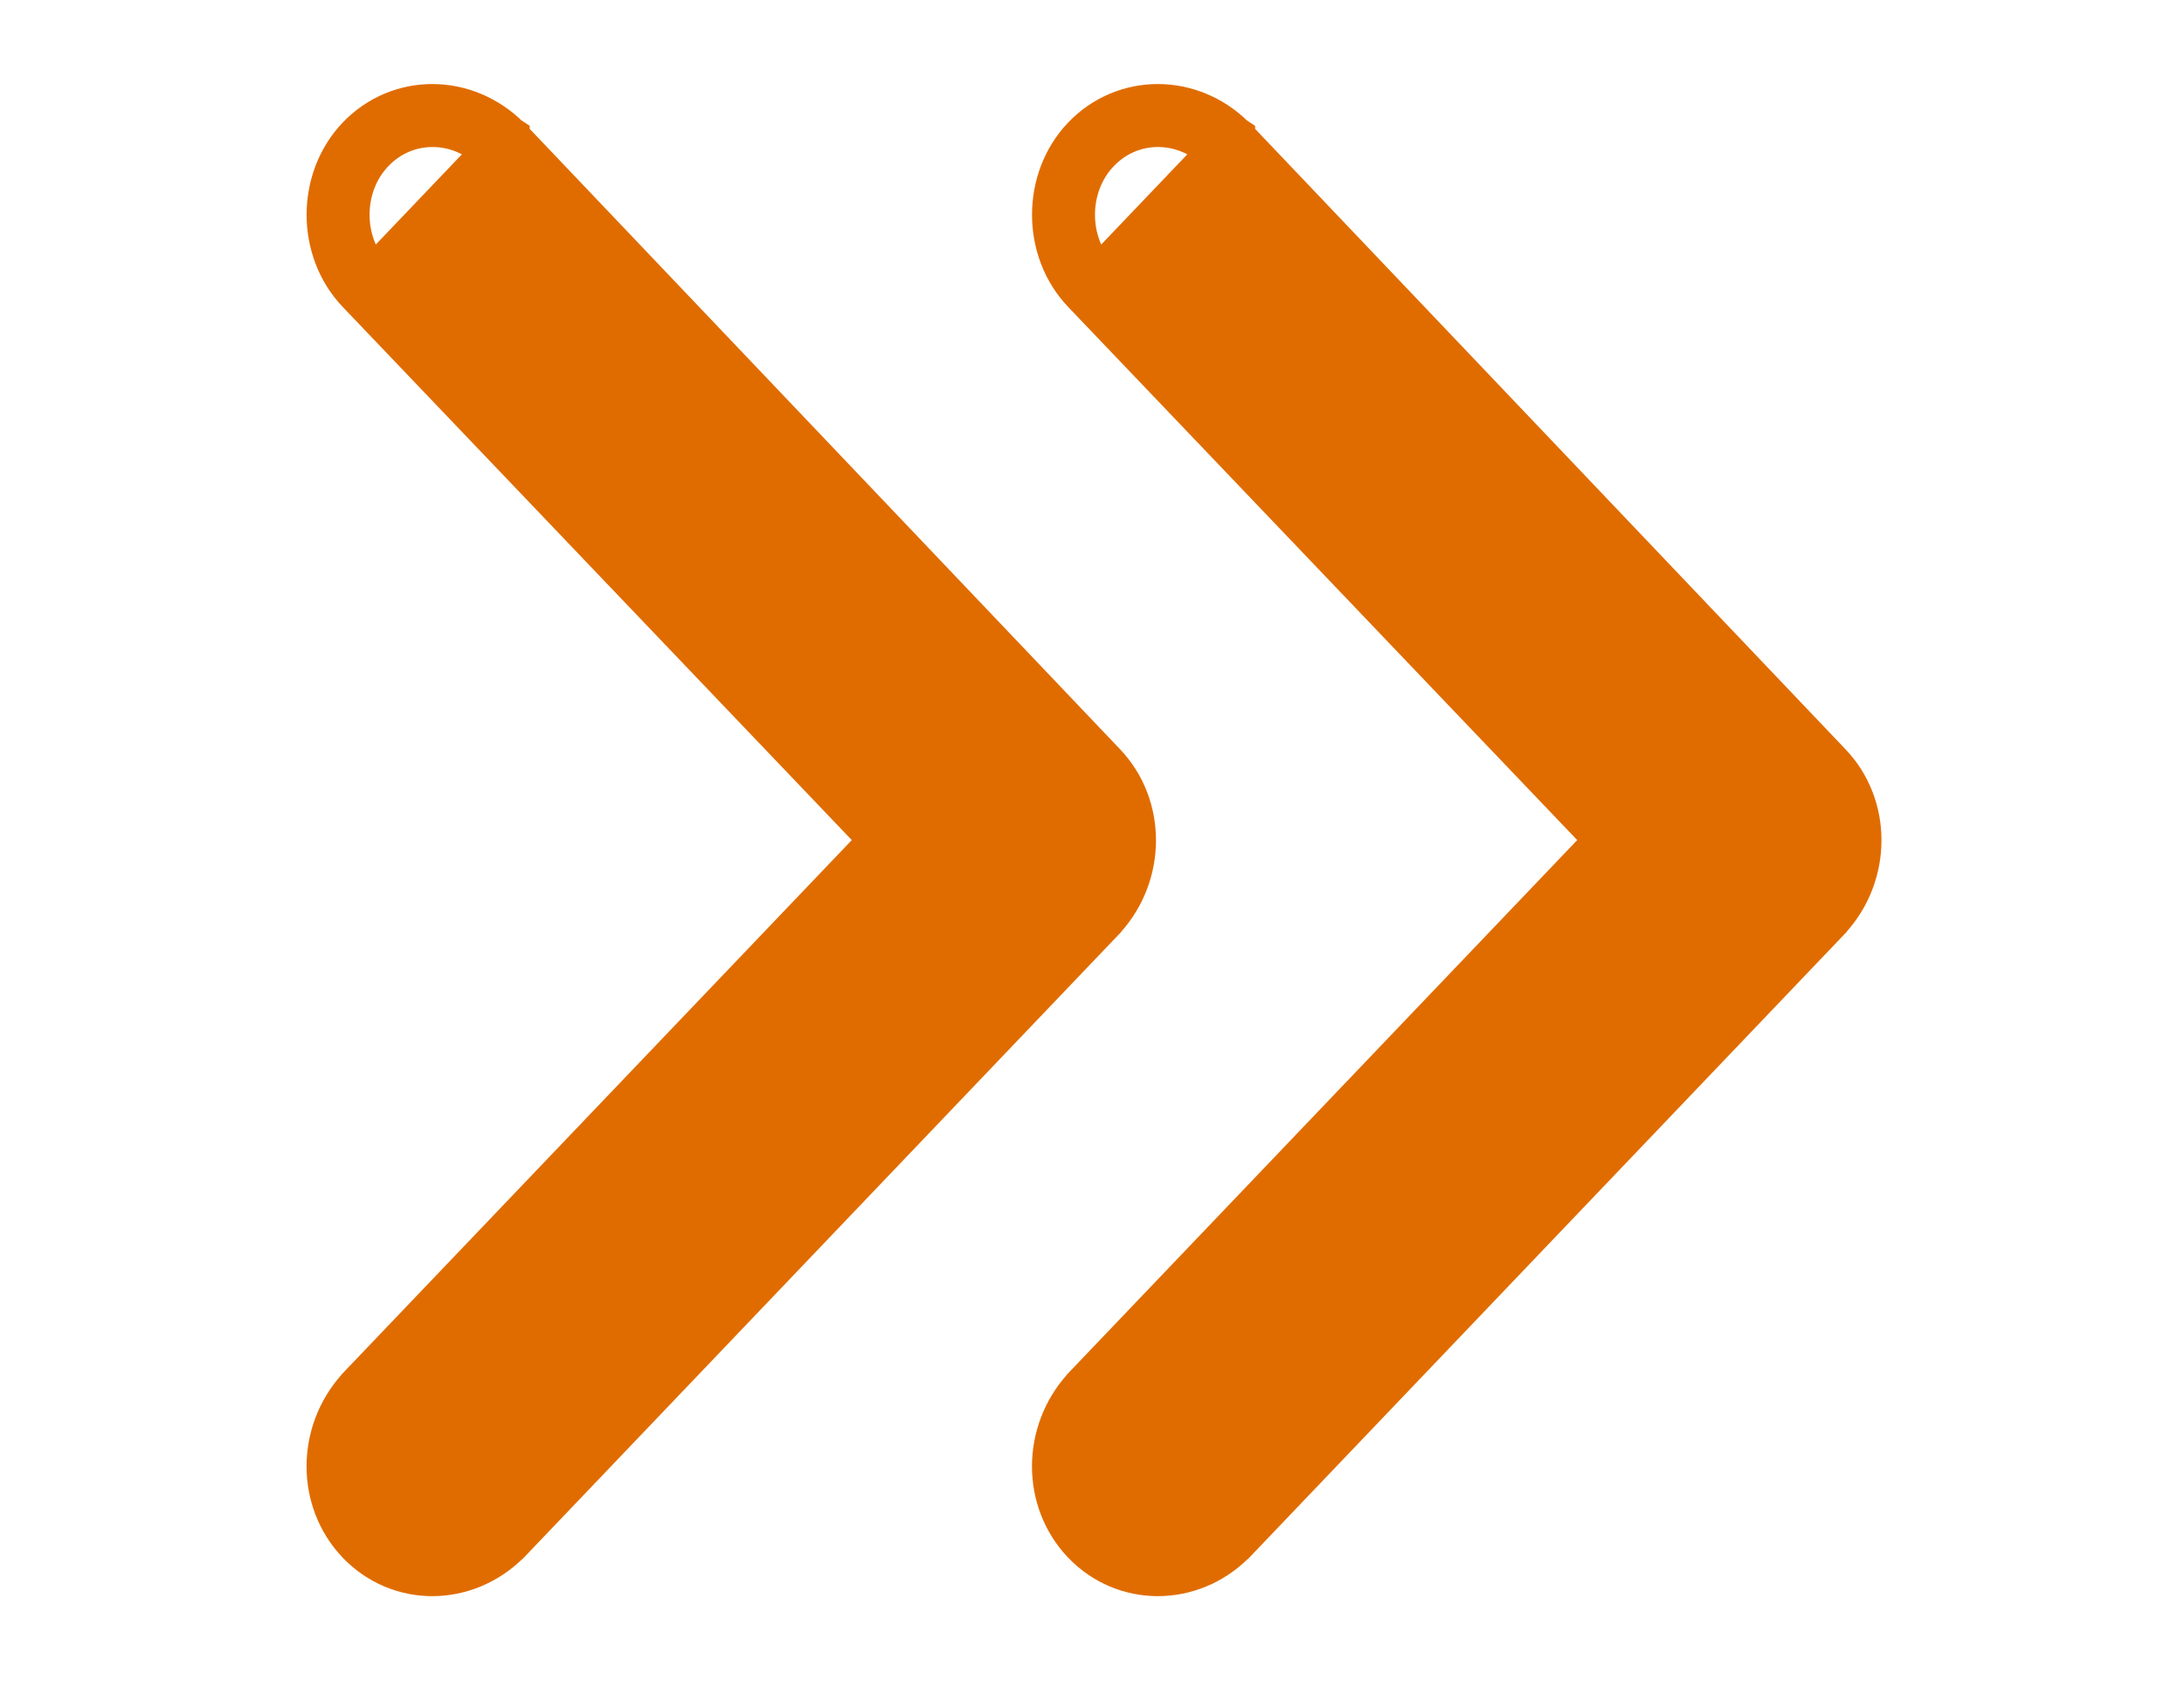
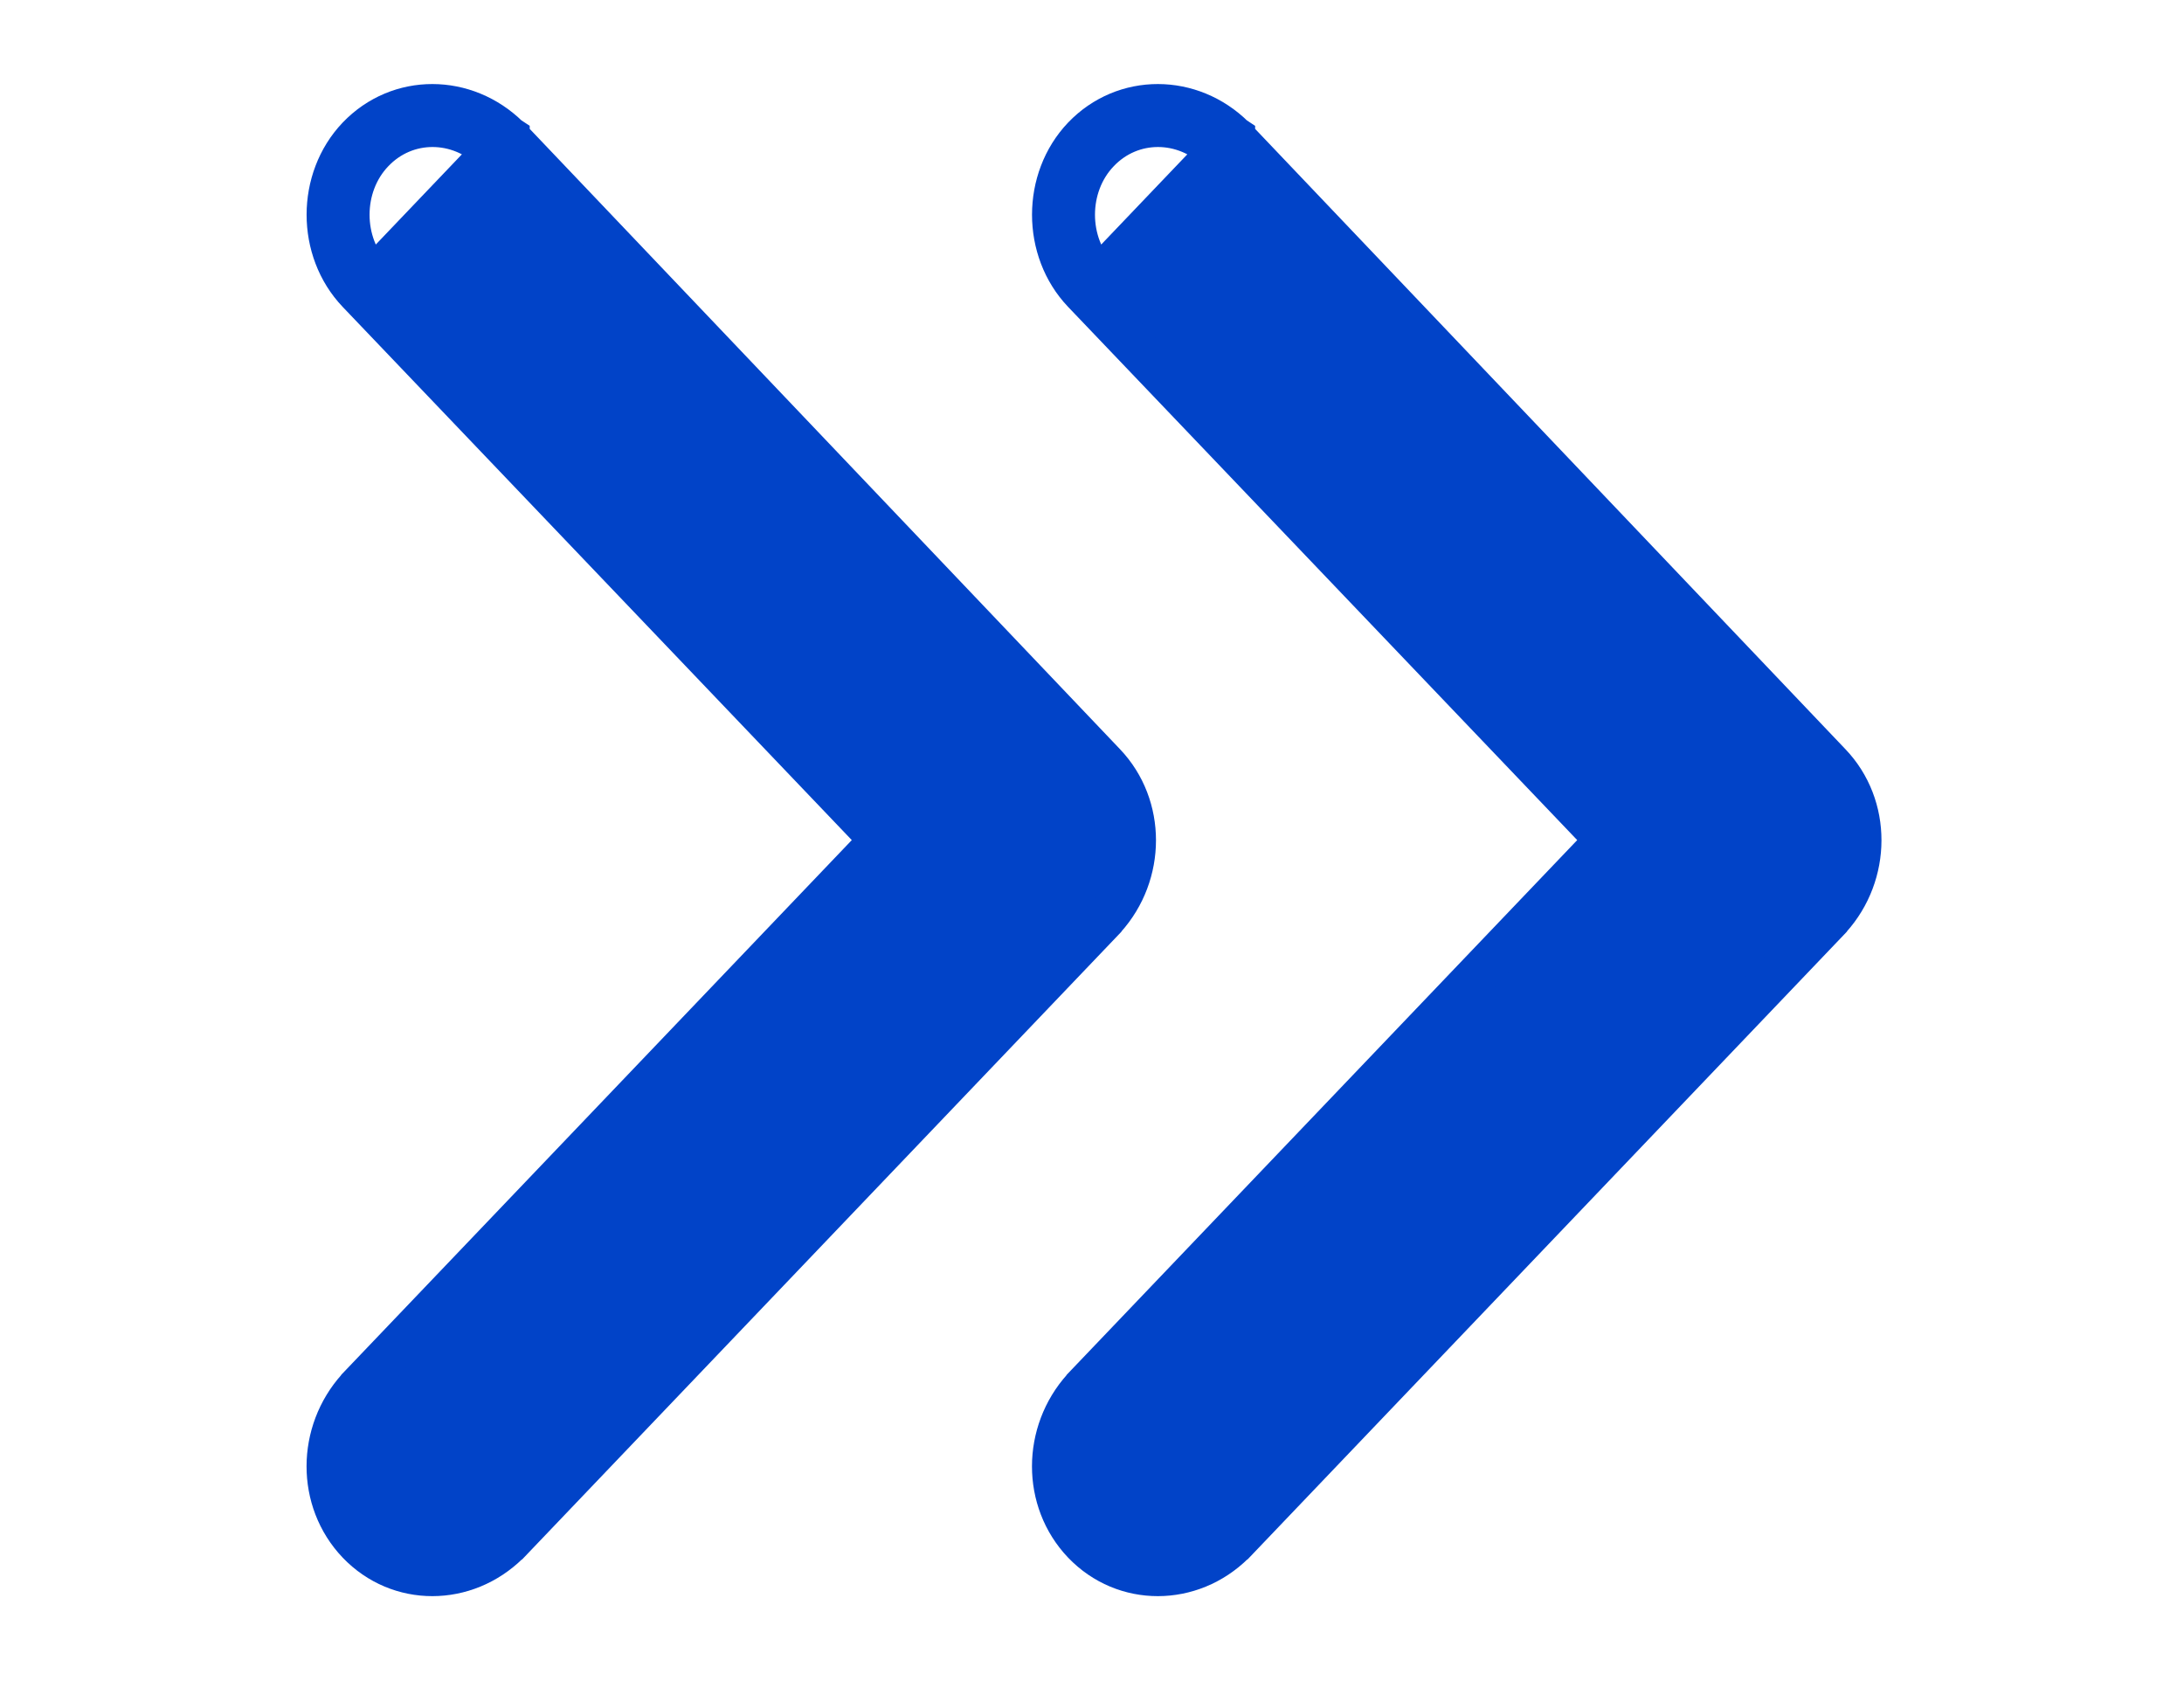
<svg xmlns="http://www.w3.org/2000/svg" width="13" height="10" viewBox="0 0 13 10" fill="none">
-   <path d="M2.13 0.816C1.89 1.068 1.89 1.488 2.13 1.74C2.13 1.74 2.13 1.74 2.13 1.74L5.243 5L2.13 8.26L2.13 8.26L2.128 8.263C1.892 8.525 1.888 8.93 2.13 9.184C2.375 9.44 2.771 9.436 3.025 9.186L3.025 9.186L3.028 9.184L6.576 5.468L6.576 5.468L6.578 5.465C6.814 5.203 6.817 4.798 6.576 4.545C6.576 4.545 6.576 4.545 6.576 4.545L3.028 0.817L3.028 0.816L3.025 0.814C2.771 0.564 2.375 0.56 2.13 0.816ZM2.13 0.816L2.221 0.903M2.13 0.816L2.221 0.903M2.221 0.903C2.415 0.699 2.731 0.699 2.937 0.903L2.221 1.653C2.026 1.45 2.026 1.106 2.221 0.903Z" fill="#e06c00" stroke="#e06c00" stroke-width="0.25" />
-   <path d="M6.448 0.816C6.208 1.068 6.208 1.488 6.448 1.74C6.448 1.74 6.448 1.74 6.448 1.74L9.561 5L6.448 8.26L6.448 8.26L6.446 8.263C6.21 8.525 6.206 8.93 6.448 9.184C6.693 9.44 7.09 9.436 7.343 9.186L7.343 9.186L7.346 9.184L10.894 5.468L10.894 5.468L10.896 5.465C11.132 5.203 11.136 4.798 10.894 4.545C10.894 4.545 10.894 4.545 10.894 4.545L7.346 0.817L7.346 0.816L7.343 0.814C7.09 0.564 6.693 0.56 6.448 0.816ZM6.448 0.816L6.539 0.903M6.448 0.816L6.539 0.903M6.539 0.903C6.733 0.699 7.049 0.699 7.255 0.903L6.539 1.653C6.344 1.45 6.344 1.106 6.539 0.903Z" fill="#e06c00" stroke="#e06c00" stroke-width="0.25" />
+   <path d="M2.13 0.816C1.89 1.068 1.89 1.488 2.13 1.74C2.13 1.74 2.13 1.74 2.13 1.74L5.243 5L2.13 8.26L2.13 8.26L2.128 8.263C1.892 8.525 1.888 8.93 2.13 9.184C2.375 9.44 2.771 9.436 3.025 9.186L3.025 9.186L3.028 9.184L6.576 5.468L6.576 5.468L6.578 5.465C6.814 5.203 6.817 4.798 6.576 4.545C6.576 4.545 6.576 4.545 6.576 4.545L3.028 0.817L3.028 0.816L3.025 0.814C2.771 0.564 2.375 0.56 2.13 0.816ZM2.13 0.816L2.221 0.903M2.13 0.816L2.221 0.903M2.221 0.903C2.415 0.699 2.731 0.699 2.937 0.903L2.221 1.653C2.026 1.45 2.026 1.106 2.221 0.903Z" fill="#0143C8" stroke="#0143C8" stroke-width="0.25" />
+   <path d="M6.448 0.816C6.208 1.068 6.208 1.488 6.448 1.74C6.448 1.74 6.448 1.74 6.448 1.74L9.561 5L6.448 8.26L6.448 8.26L6.446 8.263C6.21 8.525 6.206 8.93 6.448 9.184C6.693 9.44 7.09 9.436 7.343 9.186L7.343 9.186L7.346 9.184L10.894 5.468L10.894 5.468L10.896 5.465C11.132 5.203 11.136 4.798 10.894 4.545C10.894 4.545 10.894 4.545 10.894 4.545L7.346 0.817L7.346 0.816L7.343 0.814C7.09 0.564 6.693 0.56 6.448 0.816ZM6.448 0.816L6.539 0.903M6.448 0.816L6.539 0.903M6.539 0.903C6.733 0.699 7.049 0.699 7.255 0.903L6.539 1.653C6.344 1.45 6.344 1.106 6.539 0.903Z" fill="#0143C8" stroke="#0143C8" stroke-width="0.25" />
</svg>
